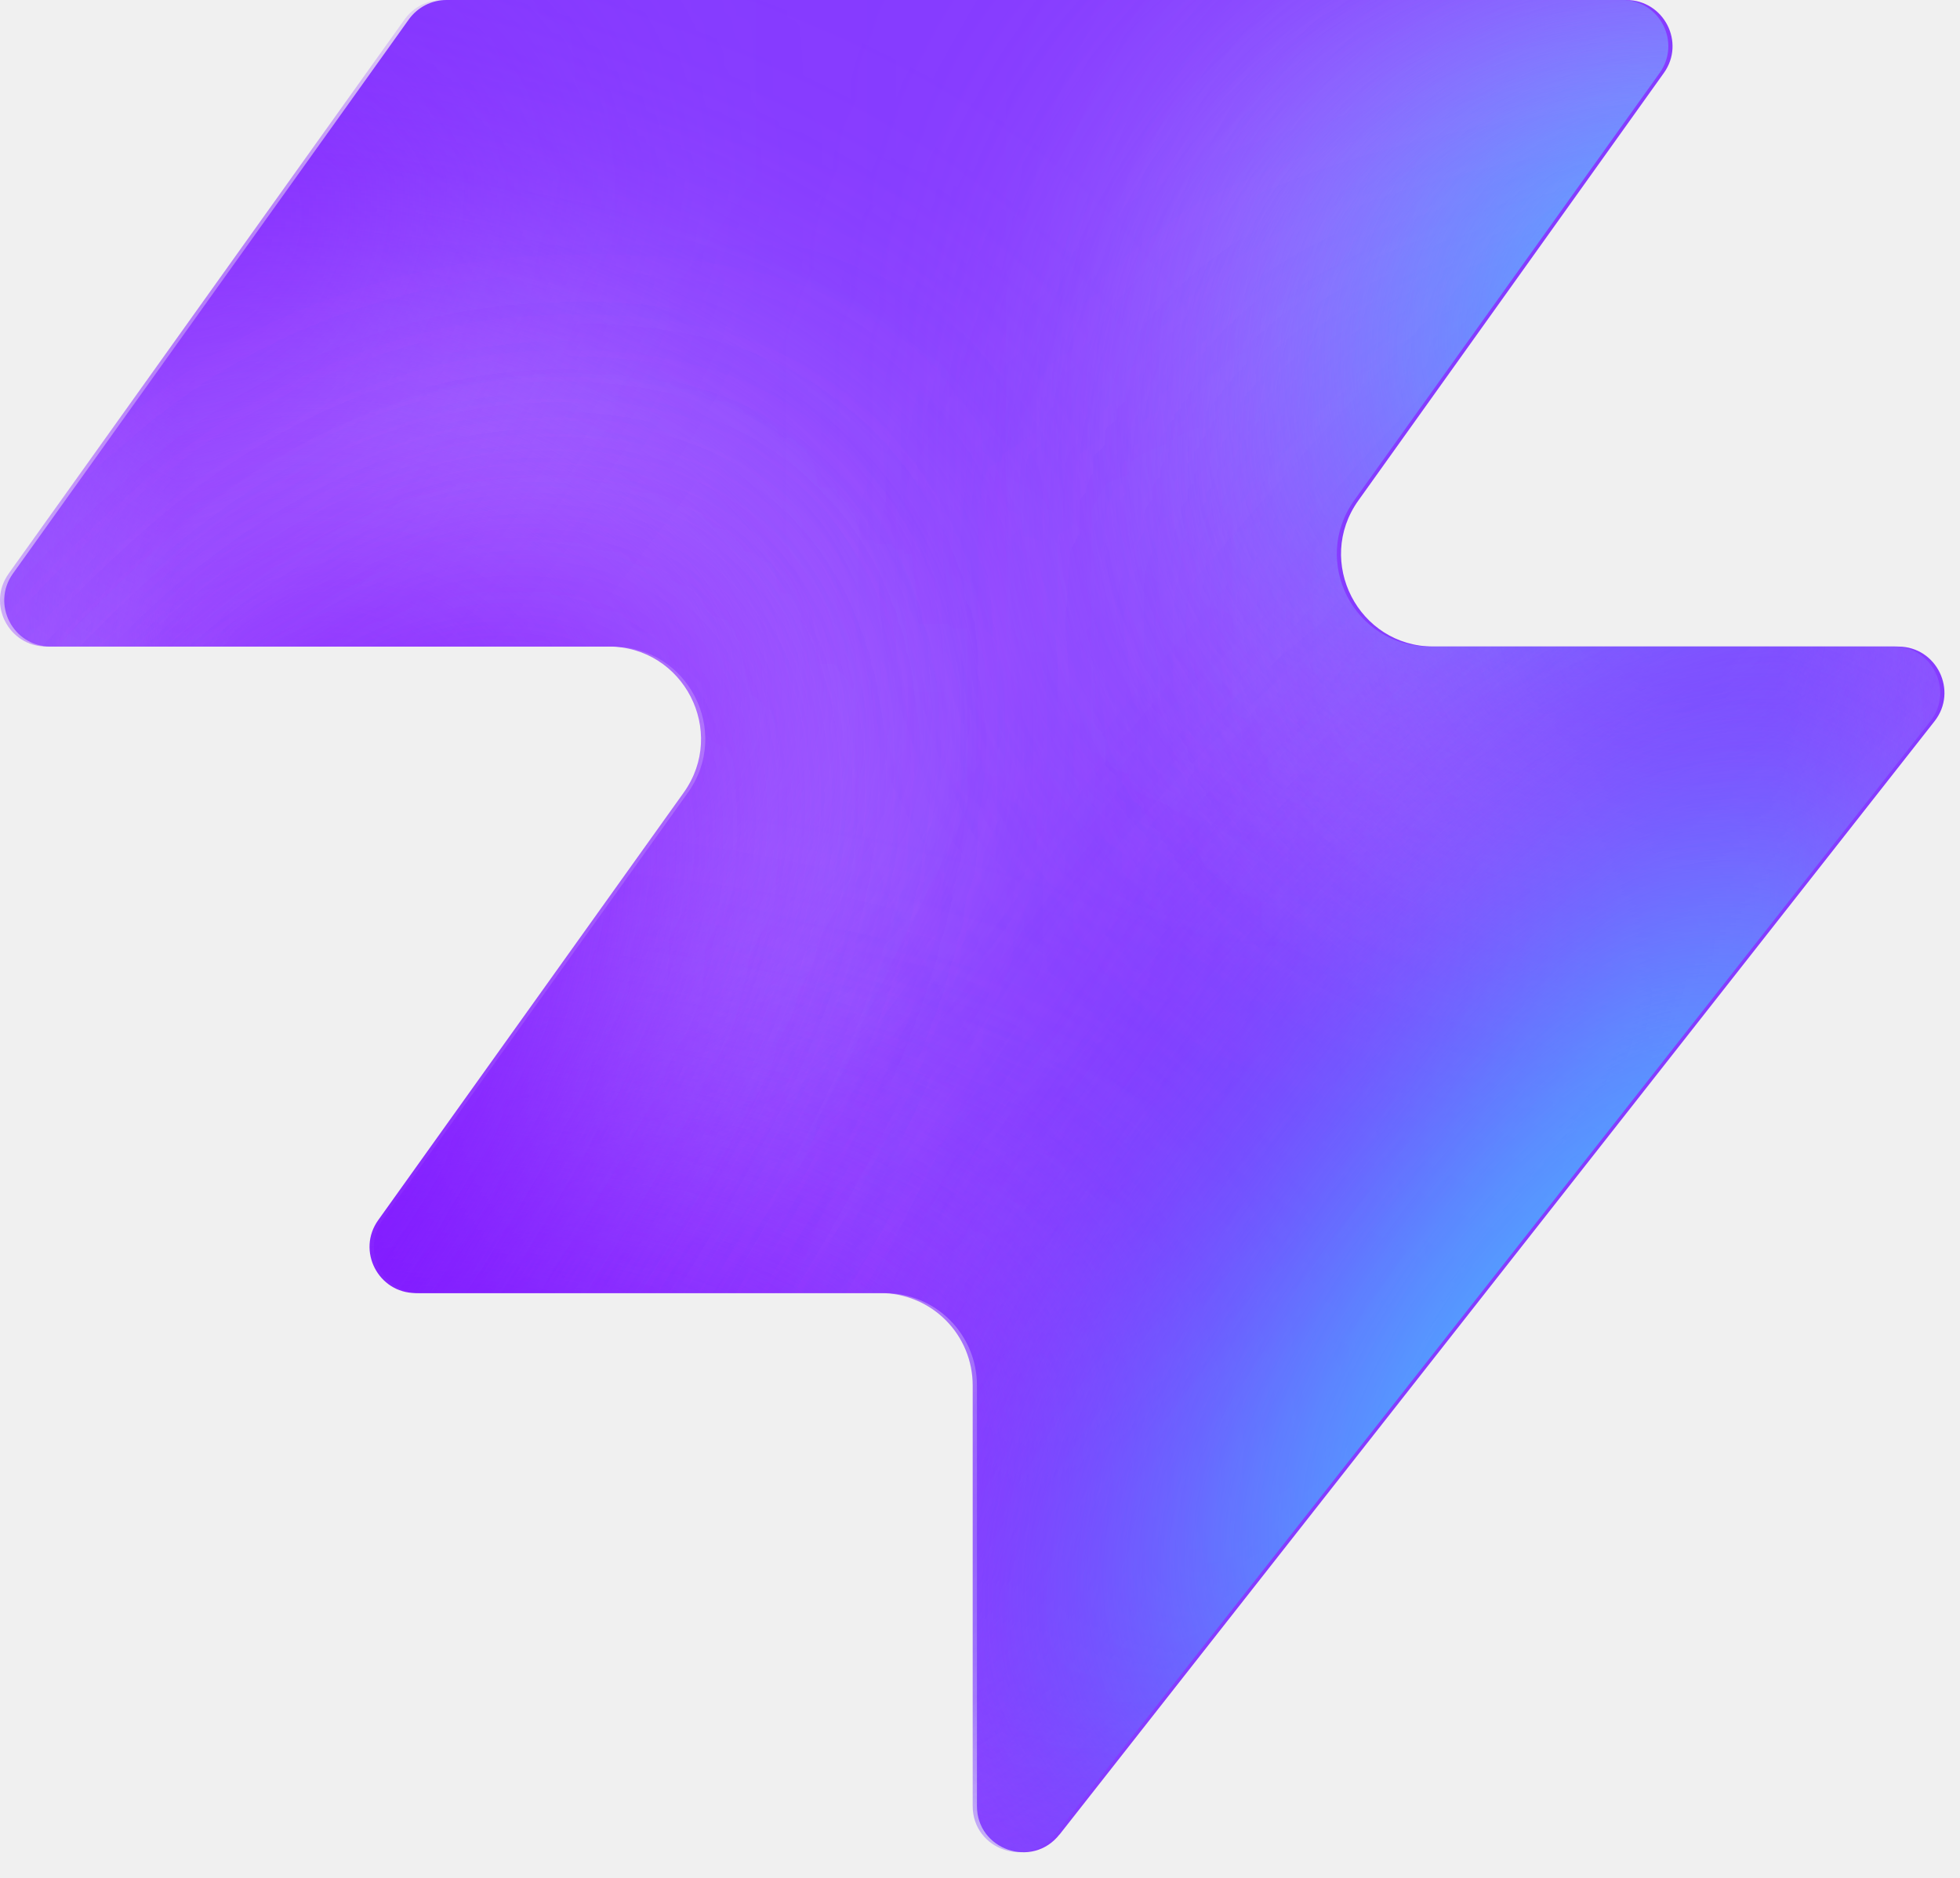
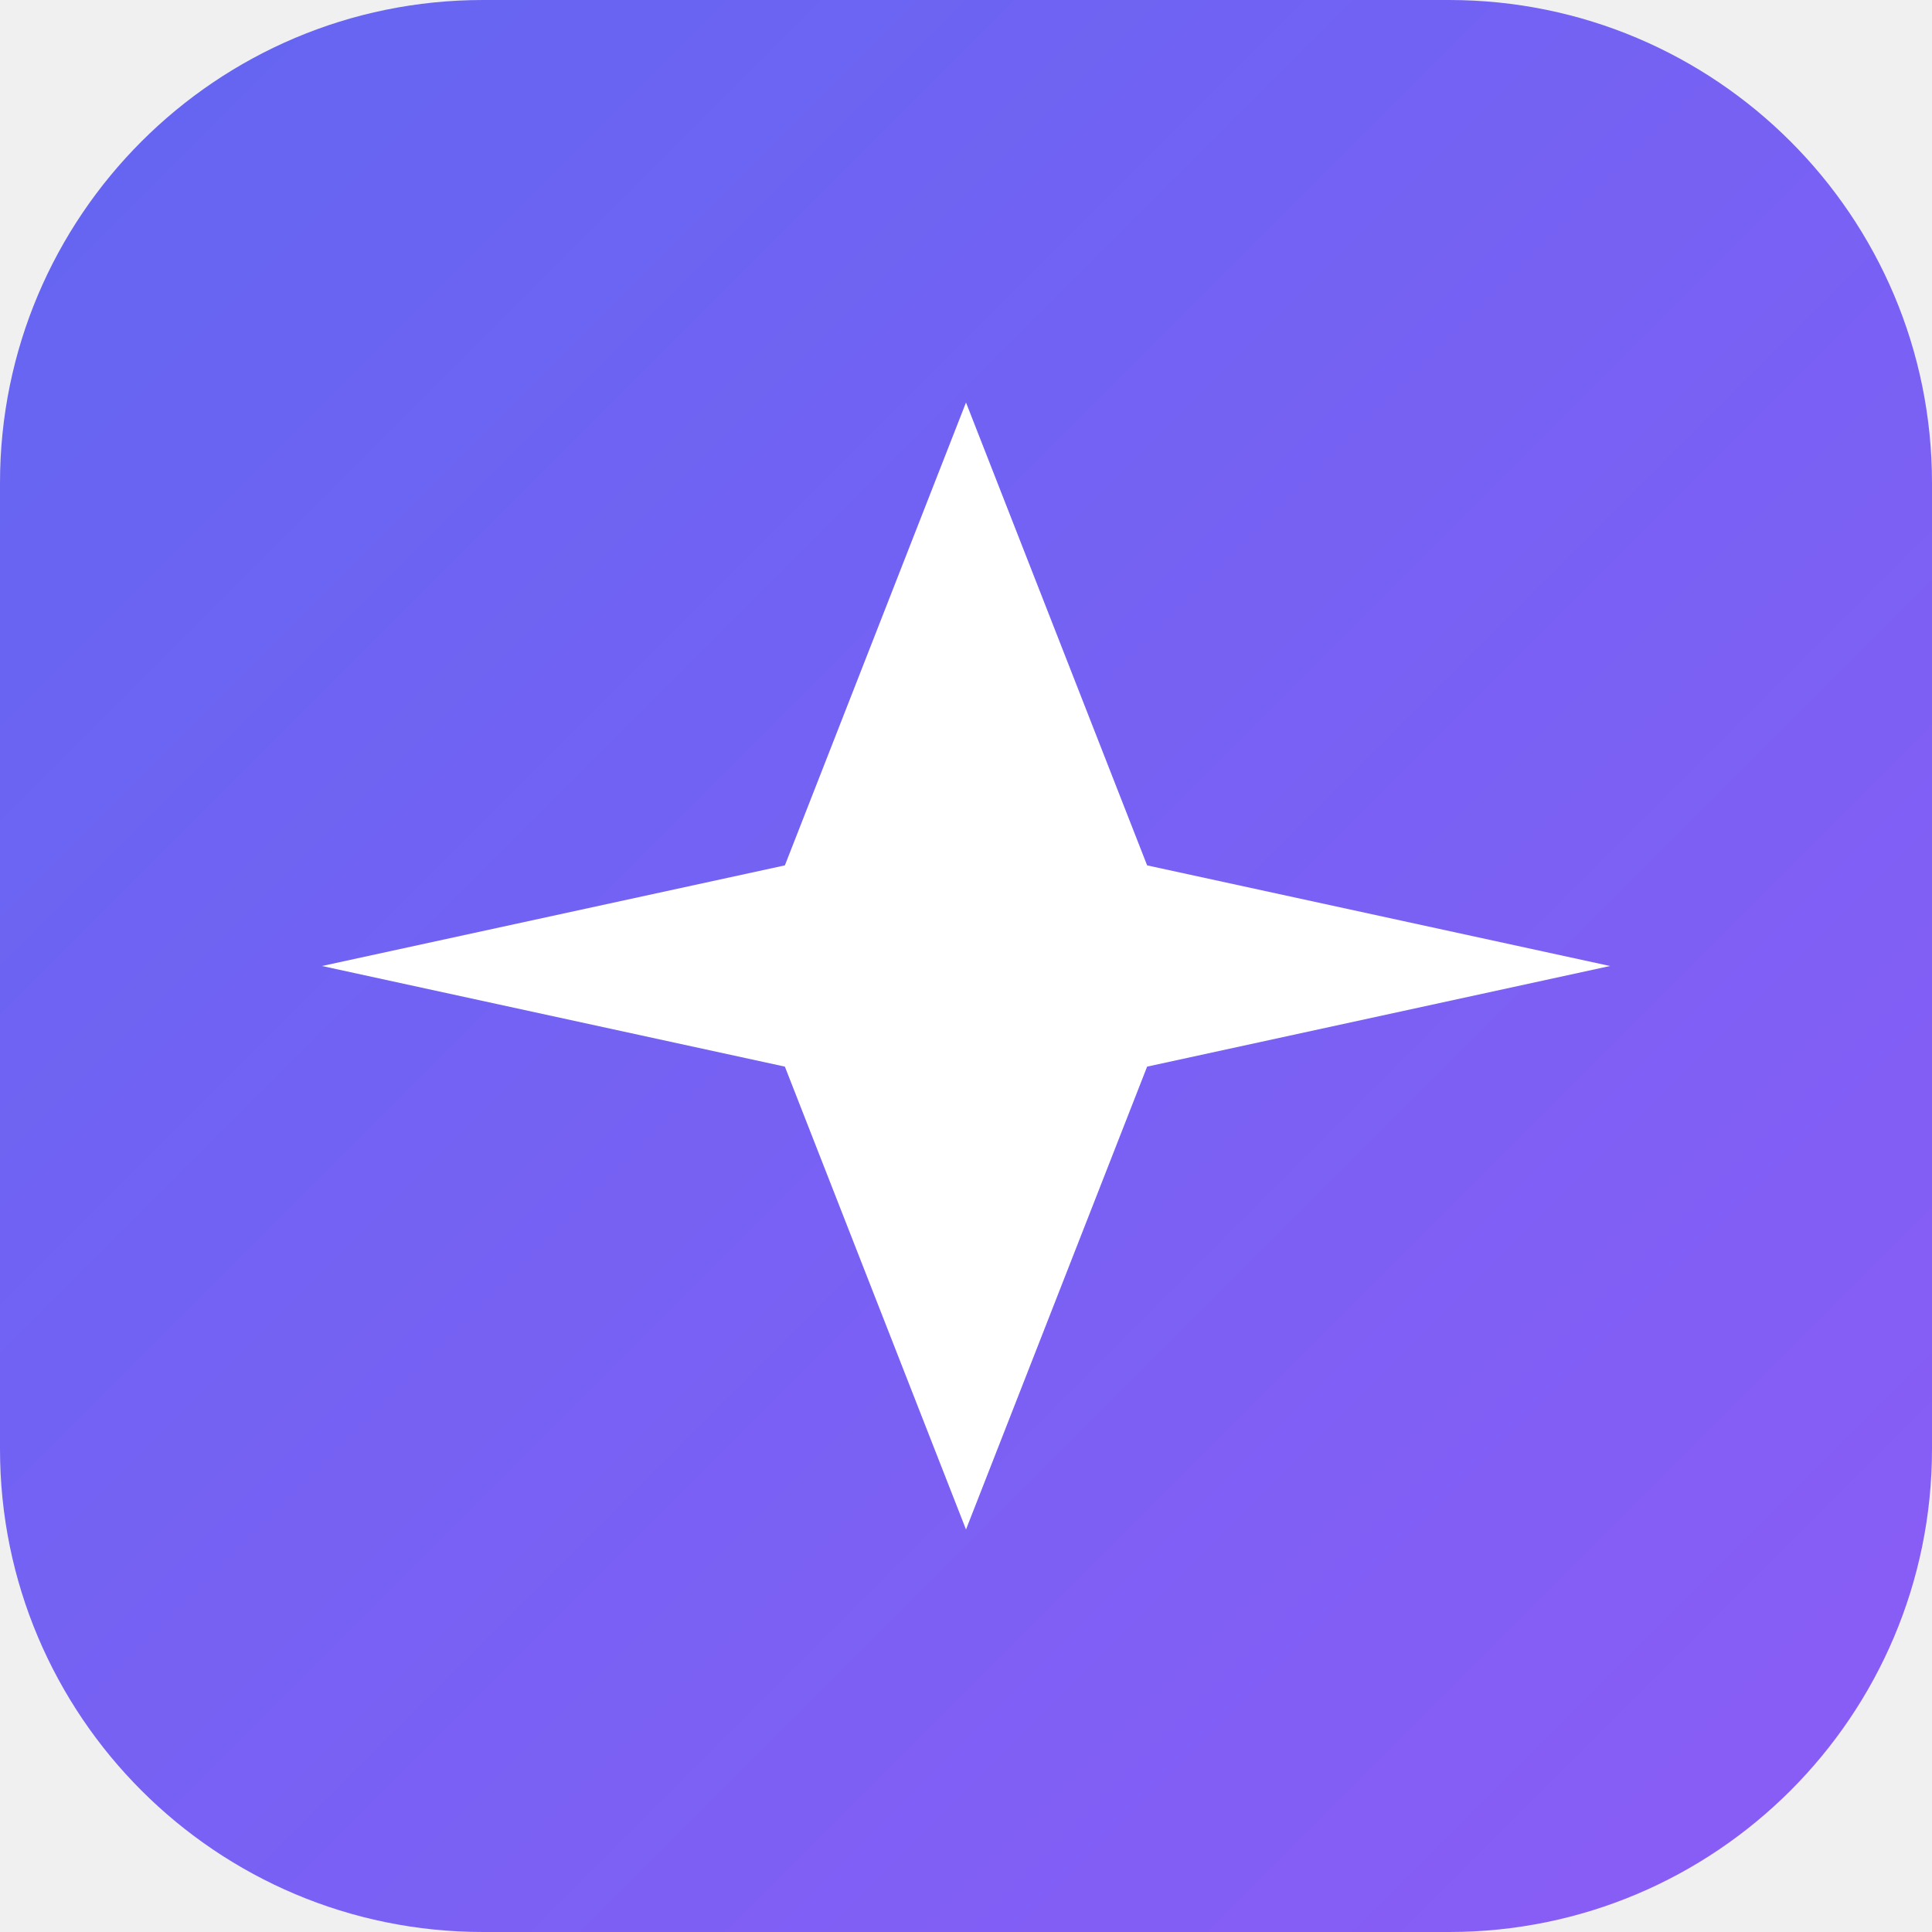
- <svg xmlns="http://www.w3.org/2000/svg" width="48" height="46" fill="none" viewBox="0 0 48 46">
-   <path fill="#863bff" d="M25.946 44.938c-.664.845-2.021.375-2.021-.698V33.937a2.26 2.26 0 0 0-2.262-2.262H10.287c-.92 0-1.456-1.04-.92-1.788l7.48-10.471c1.07-1.497 0-3.578-1.842-3.578H1.237c-.92 0-1.456-1.04-.92-1.788L10.013.474c.214-.297.556-.474.92-.474h28.894c.92 0 1.456 1.04.92 1.788l-7.48 10.471c-1.07 1.498 0 3.579 1.842 3.579h11.377c.943 0 1.473 1.088.89 1.83L25.947 44.94z" style="fill:#863bff;fill:color(display-p3 .525 .23 1);fill-opacity:1" />
-   <mask id="a" width="48" height="46" x="0" y="0" maskUnits="userSpaceOnUse" style="mask-type:alpha">
-     <path fill="#000" d="M25.842 44.938c-.664.844-2.021.375-2.021-.698V33.937a2.26 2.26 0 0 0-2.262-2.262H10.183c-.92 0-1.456-1.04-.92-1.788l7.48-10.471c1.07-1.498 0-3.579-1.842-3.579H1.133c-.92 0-1.456-1.04-.92-1.787L9.91.473c.214-.297.556-.474.92-.474h28.894c.92 0 1.456 1.04.92 1.788l-7.48 10.471c-1.07 1.498 0 3.578 1.842 3.578h11.377c.943 0 1.473 1.088.89 1.832L25.843 44.94z" style="fill:#000;fill-opacity:1" />
-   </mask>
-   <g mask="url(#a)">
-     <g filter="url(#b)">
-       <ellipse cx="5.508" cy="14.704" fill="#ede6ff" rx="5.508" ry="14.704" style="fill:#ede6ff;fill:color(display-p3 .927 .903 1);fill-opacity:1" transform="matrix(.00324 1 1 -.00324 -4.47 31.516)" />
-     </g>
-     <g filter="url(#c)">
-       <ellipse cx="10.399" cy="29.851" fill="#ede6ff" rx="10.399" ry="29.851" style="fill:#ede6ff;fill:color(display-p3 .927 .903 1);fill-opacity:1" transform="matrix(.00324 1 1 -.00324 -39.328 7.883)" />
-     </g>
-     <g filter="url(#d)">
-       <ellipse cx="5.508" cy="30.487" fill="#7e14ff" rx="5.508" ry="30.487" style="fill:#7e14ff;fill:color(display-p3 .492 .077 1);fill-opacity:1" transform="rotate(89.814 -25.913 -14.639)scale(1 -1)" />
-     </g>
-     <g filter="url(#e)">
-       <ellipse cx="5.508" cy="30.599" fill="#7e14ff" rx="5.508" ry="30.599" style="fill:#7e14ff;fill:color(display-p3 .492 .077 1);fill-opacity:1" transform="rotate(89.814 -32.644 -3.334)scale(1 -1)" />
-     </g>
-     <g filter="url(#f)">
-       <ellipse cx="5.508" cy="30.599" fill="#7e14ff" rx="5.508" ry="30.599" style="fill:#7e14ff;fill:color(display-p3 .492 .077 1);fill-opacity:1" transform="matrix(.00324 1 1 -.00324 -34.34 30.47)" />
-     </g>
-     <g filter="url(#g)">
-       <ellipse cx="14.072" cy="22.078" fill="#ede6ff" rx="14.072" ry="22.078" style="fill:#ede6ff;fill:color(display-p3 .927 .903 1);fill-opacity:1" transform="rotate(93.35 24.506 48.493)scale(-1 1)" />
-     </g>
-     <g filter="url(#h)">
-       <ellipse cx="3.47" cy="21.501" fill="#7e14ff" rx="3.47" ry="21.501" style="fill:#7e14ff;fill:color(display-p3 .492 .077 1);fill-opacity:1" transform="rotate(89.009 28.708 47.59)scale(-1 1)" />
-     </g>
-     <g filter="url(#i)">
-       <ellipse cx="3.47" cy="21.501" fill="#7e14ff" rx="3.47" ry="21.501" style="fill:#7e14ff;fill:color(display-p3 .492 .077 1);fill-opacity:1" transform="rotate(89.009 28.708 47.59)scale(-1 1)" />
-     </g>
-     <g filter="url(#j)">
-       <ellipse cx=".387" cy="8.972" fill="#7e14ff" rx="4.407" ry="29.108" style="fill:#7e14ff;fill:color(display-p3 .492 .077 1);fill-opacity:1" transform="rotate(39.51 .387 8.972)" />
-     </g>
-     <g filter="url(#k)">
-       <ellipse cx="47.523" cy="-6.092" fill="#7e14ff" rx="4.407" ry="29.108" style="fill:#7e14ff;fill:color(display-p3 .492 .077 1);fill-opacity:1" transform="rotate(37.892 47.523 -6.092)" />
-     </g>
-     <g filter="url(#l)">
-       <ellipse cx="41.412" cy="6.333" fill="#47bfff" rx="5.971" ry="9.665" style="fill:#47bfff;fill:color(display-p3 .28 .748 1);fill-opacity:1" transform="rotate(37.892 41.412 6.333)" />
-     </g>
-     <g filter="url(#m)">
-       <ellipse cx="-1.879" cy="38.332" fill="#7e14ff" rx="4.407" ry="29.108" style="fill:#7e14ff;fill:color(display-p3 .492 .077 1);fill-opacity:1" transform="rotate(37.892 -1.88 38.332)" />
-     </g>
-     <g filter="url(#n)">
-       <ellipse cx="-1.879" cy="38.332" fill="#7e14ff" rx="4.407" ry="29.108" style="fill:#7e14ff;fill:color(display-p3 .492 .077 1);fill-opacity:1" transform="rotate(37.892 -1.88 38.332)" />
-     </g>
-     <g filter="url(#o)">
-       <ellipse cx="35.651" cy="29.907" fill="#7e14ff" rx="4.407" ry="29.108" style="fill:#7e14ff;fill:color(display-p3 .492 .077 1);fill-opacity:1" transform="rotate(37.892 35.651 29.907)" />
-     </g>
-     <g filter="url(#p)">
-       <ellipse cx="38.418" cy="32.4" fill="#47bfff" rx="5.971" ry="15.297" style="fill:#47bfff;fill:color(display-p3 .28 .748 1);fill-opacity:1" transform="rotate(37.892 38.418 32.4)" />
-     </g>
-   </g>
+ <svg xmlns="http://www.w3.org/2000/svg" viewBox="0 0 48 48" width="48" height="48">
  <defs>
-     <filter id="b" width="60.045" height="41.654" x="-19.77" y="16.149" color-interpolation-filters="sRGB" filterUnits="userSpaceOnUse">
-       <feFlood flood-opacity="0" result="BackgroundImageFix" />
-       <feBlend in="SourceGraphic" in2="BackgroundImageFix" result="shape" />
-       <feGaussianBlur result="effect1_foregroundBlur_2002_17158" stdDeviation="7.659" />
-     </filter>
-     <filter id="c" width="90.34" height="51.437" x="-54.613" y="-7.533" color-interpolation-filters="sRGB" filterUnits="userSpaceOnUse">
-       <feFlood flood-opacity="0" result="BackgroundImageFix" />
-       <feBlend in="SourceGraphic" in2="BackgroundImageFix" result="shape" />
-       <feGaussianBlur result="effect1_foregroundBlur_2002_17158" stdDeviation="7.659" />
-     </filter>
-     <filter id="d" width="79.355" height="29.4" x="-49.64" y="2.03" color-interpolation-filters="sRGB" filterUnits="userSpaceOnUse">
-       <feFlood flood-opacity="0" result="BackgroundImageFix" />
-       <feBlend in="SourceGraphic" in2="BackgroundImageFix" result="shape" />
-       <feGaussianBlur result="effect1_foregroundBlur_2002_17158" stdDeviation="4.596" />
-     </filter>
-     <filter id="e" width="79.579" height="29.4" x="-45.045" y="20.029" color-interpolation-filters="sRGB" filterUnits="userSpaceOnUse">
-       <feFlood flood-opacity="0" result="BackgroundImageFix" />
-       <feBlend in="SourceGraphic" in2="BackgroundImageFix" result="shape" />
-       <feGaussianBlur result="effect1_foregroundBlur_2002_17158" stdDeviation="4.596" />
-     </filter>
-     <filter id="f" width="79.579" height="29.4" x="-43.513" y="21.178" color-interpolation-filters="sRGB" filterUnits="userSpaceOnUse">
-       <feFlood flood-opacity="0" result="BackgroundImageFix" />
-       <feBlend in="SourceGraphic" in2="BackgroundImageFix" result="shape" />
-       <feGaussianBlur result="effect1_foregroundBlur_2002_17158" stdDeviation="4.596" />
-     </filter>
-     <filter id="g" width="74.749" height="58.852" x="15.756" y="-17.901" color-interpolation-filters="sRGB" filterUnits="userSpaceOnUse">
-       <feFlood flood-opacity="0" result="BackgroundImageFix" />
-       <feBlend in="SourceGraphic" in2="BackgroundImageFix" result="shape" />
-       <feGaussianBlur result="effect1_foregroundBlur_2002_17158" stdDeviation="7.659" />
-     </filter>
-     <filter id="h" width="61.377" height="25.362" x="23.548" y="2.284" color-interpolation-filters="sRGB" filterUnits="userSpaceOnUse">
-       <feFlood flood-opacity="0" result="BackgroundImageFix" />
-       <feBlend in="SourceGraphic" in2="BackgroundImageFix" result="shape" />
-       <feGaussianBlur result="effect1_foregroundBlur_2002_17158" stdDeviation="4.596" />
-     </filter>
-     <filter id="i" width="61.377" height="25.362" x="23.548" y="2.284" color-interpolation-filters="sRGB" filterUnits="userSpaceOnUse">
-       <feFlood flood-opacity="0" result="BackgroundImageFix" />
-       <feBlend in="SourceGraphic" in2="BackgroundImageFix" result="shape" />
-       <feGaussianBlur result="effect1_foregroundBlur_2002_17158" stdDeviation="4.596" />
-     </filter>
-     <filter id="j" width="56.045" height="63.649" x="-27.636" y="-22.853" color-interpolation-filters="sRGB" filterUnits="userSpaceOnUse">
-       <feFlood flood-opacity="0" result="BackgroundImageFix" />
-       <feBlend in="SourceGraphic" in2="BackgroundImageFix" result="shape" />
-       <feGaussianBlur result="effect1_foregroundBlur_2002_17158" stdDeviation="4.596" />
-     </filter>
-     <filter id="k" width="54.814" height="64.646" x="20.116" y="-38.415" color-interpolation-filters="sRGB" filterUnits="userSpaceOnUse">
-       <feFlood flood-opacity="0" result="BackgroundImageFix" />
-       <feBlend in="SourceGraphic" in2="BackgroundImageFix" result="shape" />
-       <feGaussianBlur result="effect1_foregroundBlur_2002_17158" stdDeviation="4.596" />
-     </filter>
-     <filter id="l" width="33.541" height="35.313" x="24.641" y="-11.323" color-interpolation-filters="sRGB" filterUnits="userSpaceOnUse">
-       <feFlood flood-opacity="0" result="BackgroundImageFix" />
-       <feBlend in="SourceGraphic" in2="BackgroundImageFix" result="shape" />
-       <feGaussianBlur result="effect1_foregroundBlur_2002_17158" stdDeviation="4.596" />
-     </filter>
-     <filter id="m" width="54.814" height="64.646" x="-29.286" y="6.009" color-interpolation-filters="sRGB" filterUnits="userSpaceOnUse">
-       <feFlood flood-opacity="0" result="BackgroundImageFix" />
-       <feBlend in="SourceGraphic" in2="BackgroundImageFix" result="shape" />
-       <feGaussianBlur result="effect1_foregroundBlur_2002_17158" stdDeviation="4.596" />
-     </filter>
-     <filter id="n" width="54.814" height="64.646" x="-29.286" y="6.009" color-interpolation-filters="sRGB" filterUnits="userSpaceOnUse">
-       <feFlood flood-opacity="0" result="BackgroundImageFix" />
-       <feBlend in="SourceGraphic" in2="BackgroundImageFix" result="shape" />
-       <feGaussianBlur result="effect1_foregroundBlur_2002_17158" stdDeviation="4.596" />
-     </filter>
-     <filter id="o" width="54.814" height="64.646" x="8.244" y="-2.416" color-interpolation-filters="sRGB" filterUnits="userSpaceOnUse">
-       <feFlood flood-opacity="0" result="BackgroundImageFix" />
-       <feBlend in="SourceGraphic" in2="BackgroundImageFix" result="shape" />
-       <feGaussianBlur result="effect1_foregroundBlur_2002_17158" stdDeviation="4.596" />
-     </filter>
-     <filter id="p" width="39.409" height="43.623" x="18.713" y="10.588" color-interpolation-filters="sRGB" filterUnits="userSpaceOnUse">
-       <feFlood flood-opacity="0" result="BackgroundImageFix" />
-       <feBlend in="SourceGraphic" in2="BackgroundImageFix" result="shape" />
-       <feGaussianBlur result="effect1_foregroundBlur_2002_17158" stdDeviation="4.596" />
-     </filter>
+     <linearGradient id="g" x1="0" y1="0" x2="48" y2="48" gradientUnits="userSpaceOnUse">
+       <stop offset="0" stop-color="#6366F1" />
+       <stop offset="1" stop-color="#8B5CF6" />
+     </linearGradient>
  </defs>
+   <rect width="48" height="48" rx="12" fill="url(#g)" />
+   <path d="M24 10 L28.5 21.5 L40 24 L28.5 26.5 L24 38 L19.5 26.5 L8 24 L19.5 21.5 Z" fill="#fff" />
</svg>
